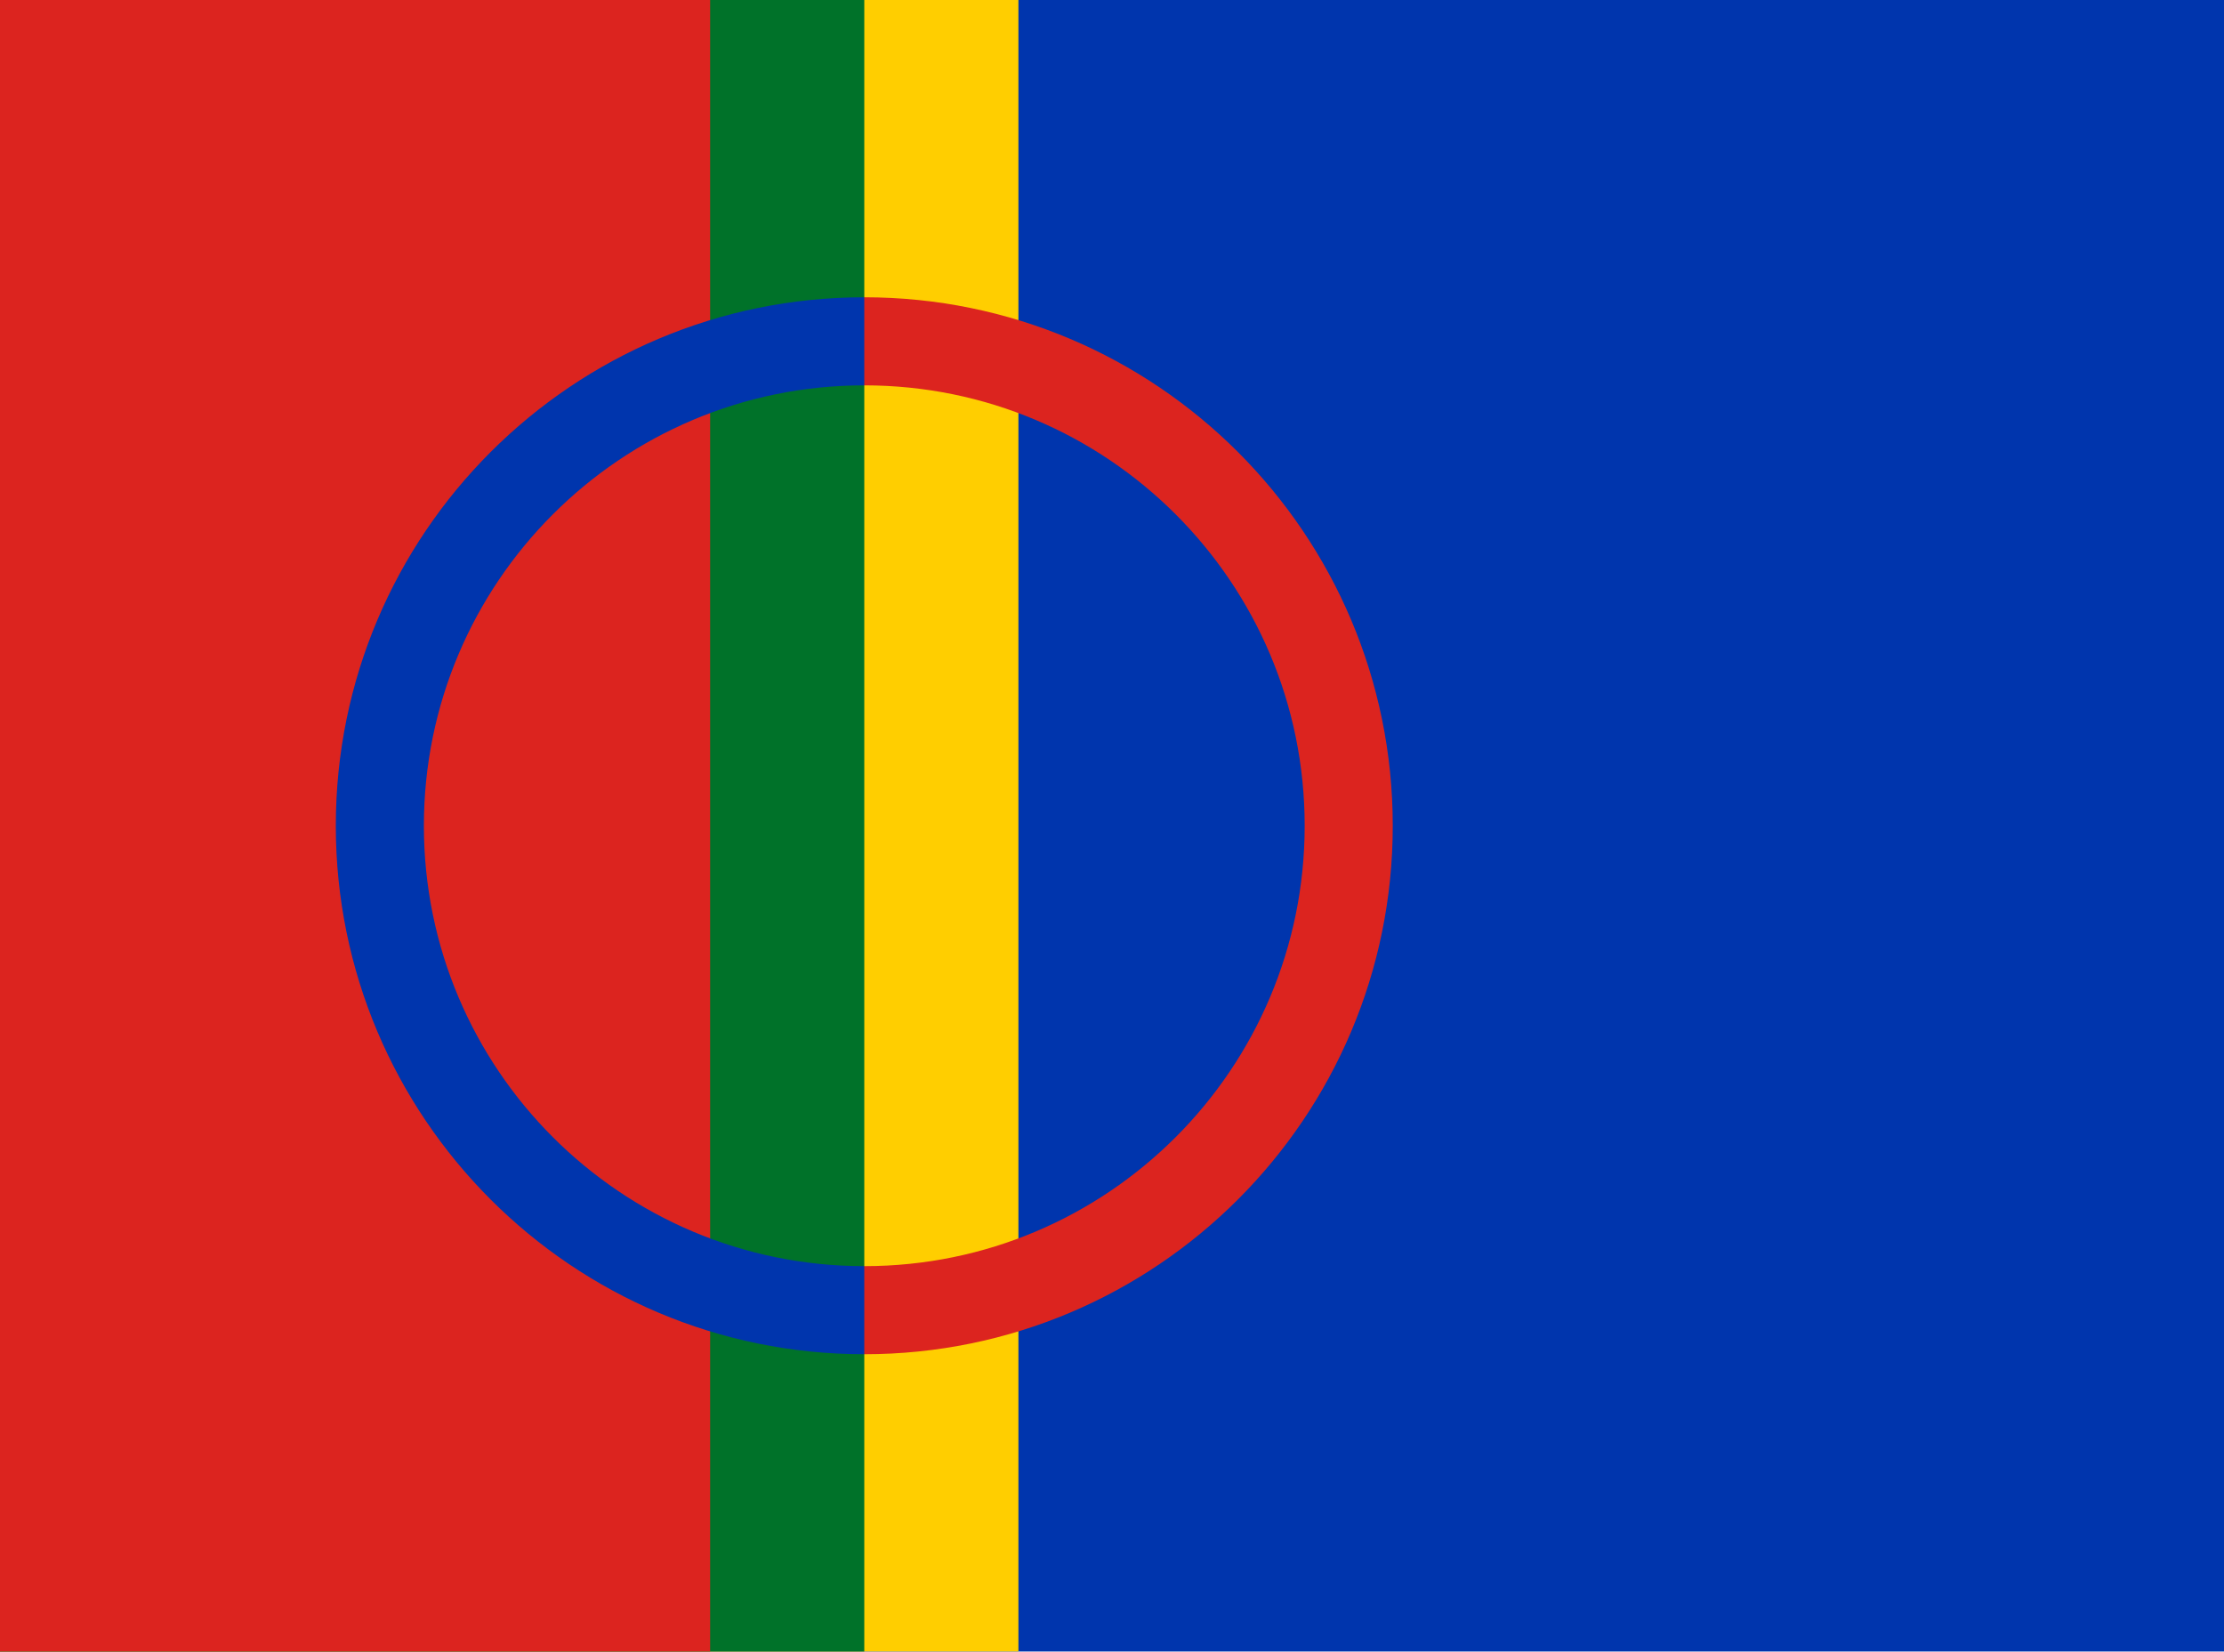
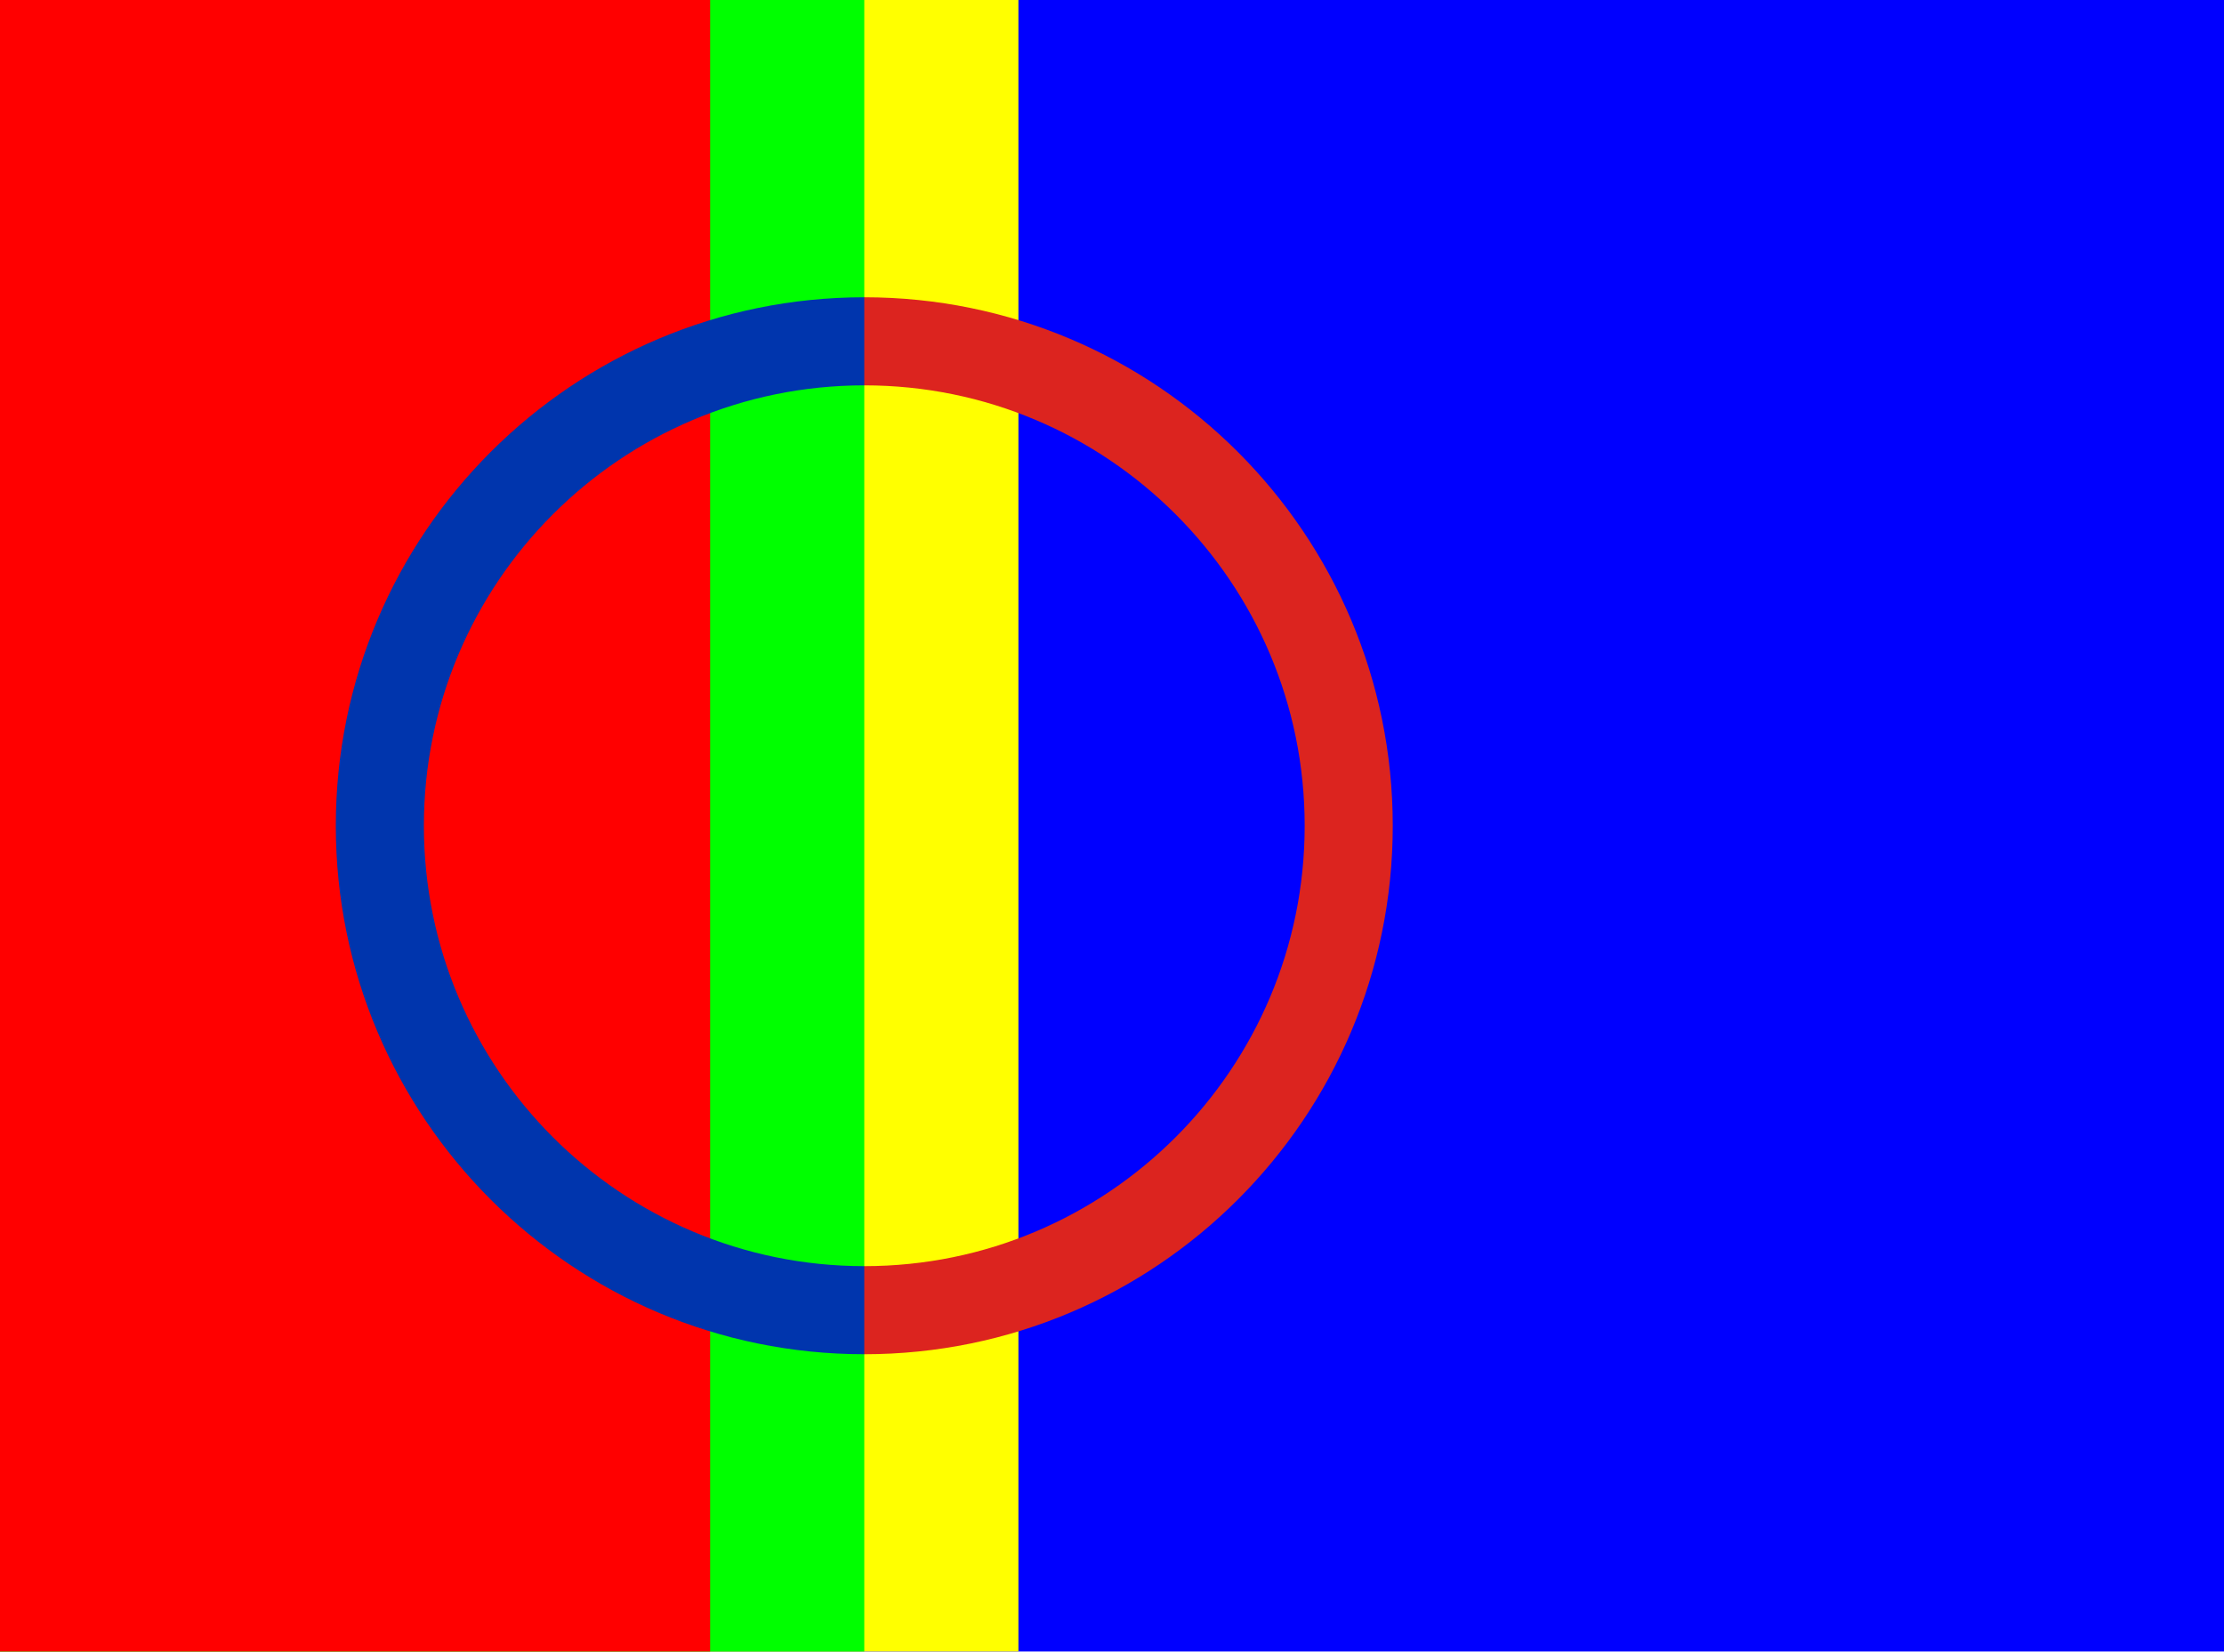
<svg xmlns="http://www.w3.org/2000/svg" width="808" height="600">
-   <path fill="#0035ad" d="M0 0h808v600H0z" />
-   <path fill="#ffce00" d="M0 0h370v600H0z" />
-   <path fill="#007229" d="M0 0h314v600H0z" />
-   <path fill="#dc241f" d="M0 0h258v600H0z" />
+   <path fill="#0000FF" d="M0 0h808v600H0z" />
+   <path fill="#FFFF00" d="M0 0h370v600H0z" />
+   <path fill="#00FF00" d="M0 0h314v600H0z" />
+   <path fill="#FF0000" d="M0 0h258v600H0z" />
  <path fill="#0035ad" d="M314 108a192 192 0 0 0 0 384l16-16-16-16a160 160 0 0 1 0-320l16-16-16-16z" />
  <path fill="none" stroke="#dc241f" stroke-width="32" d="M314 124a176 176 0 0 1 0 352" />
</svg>
